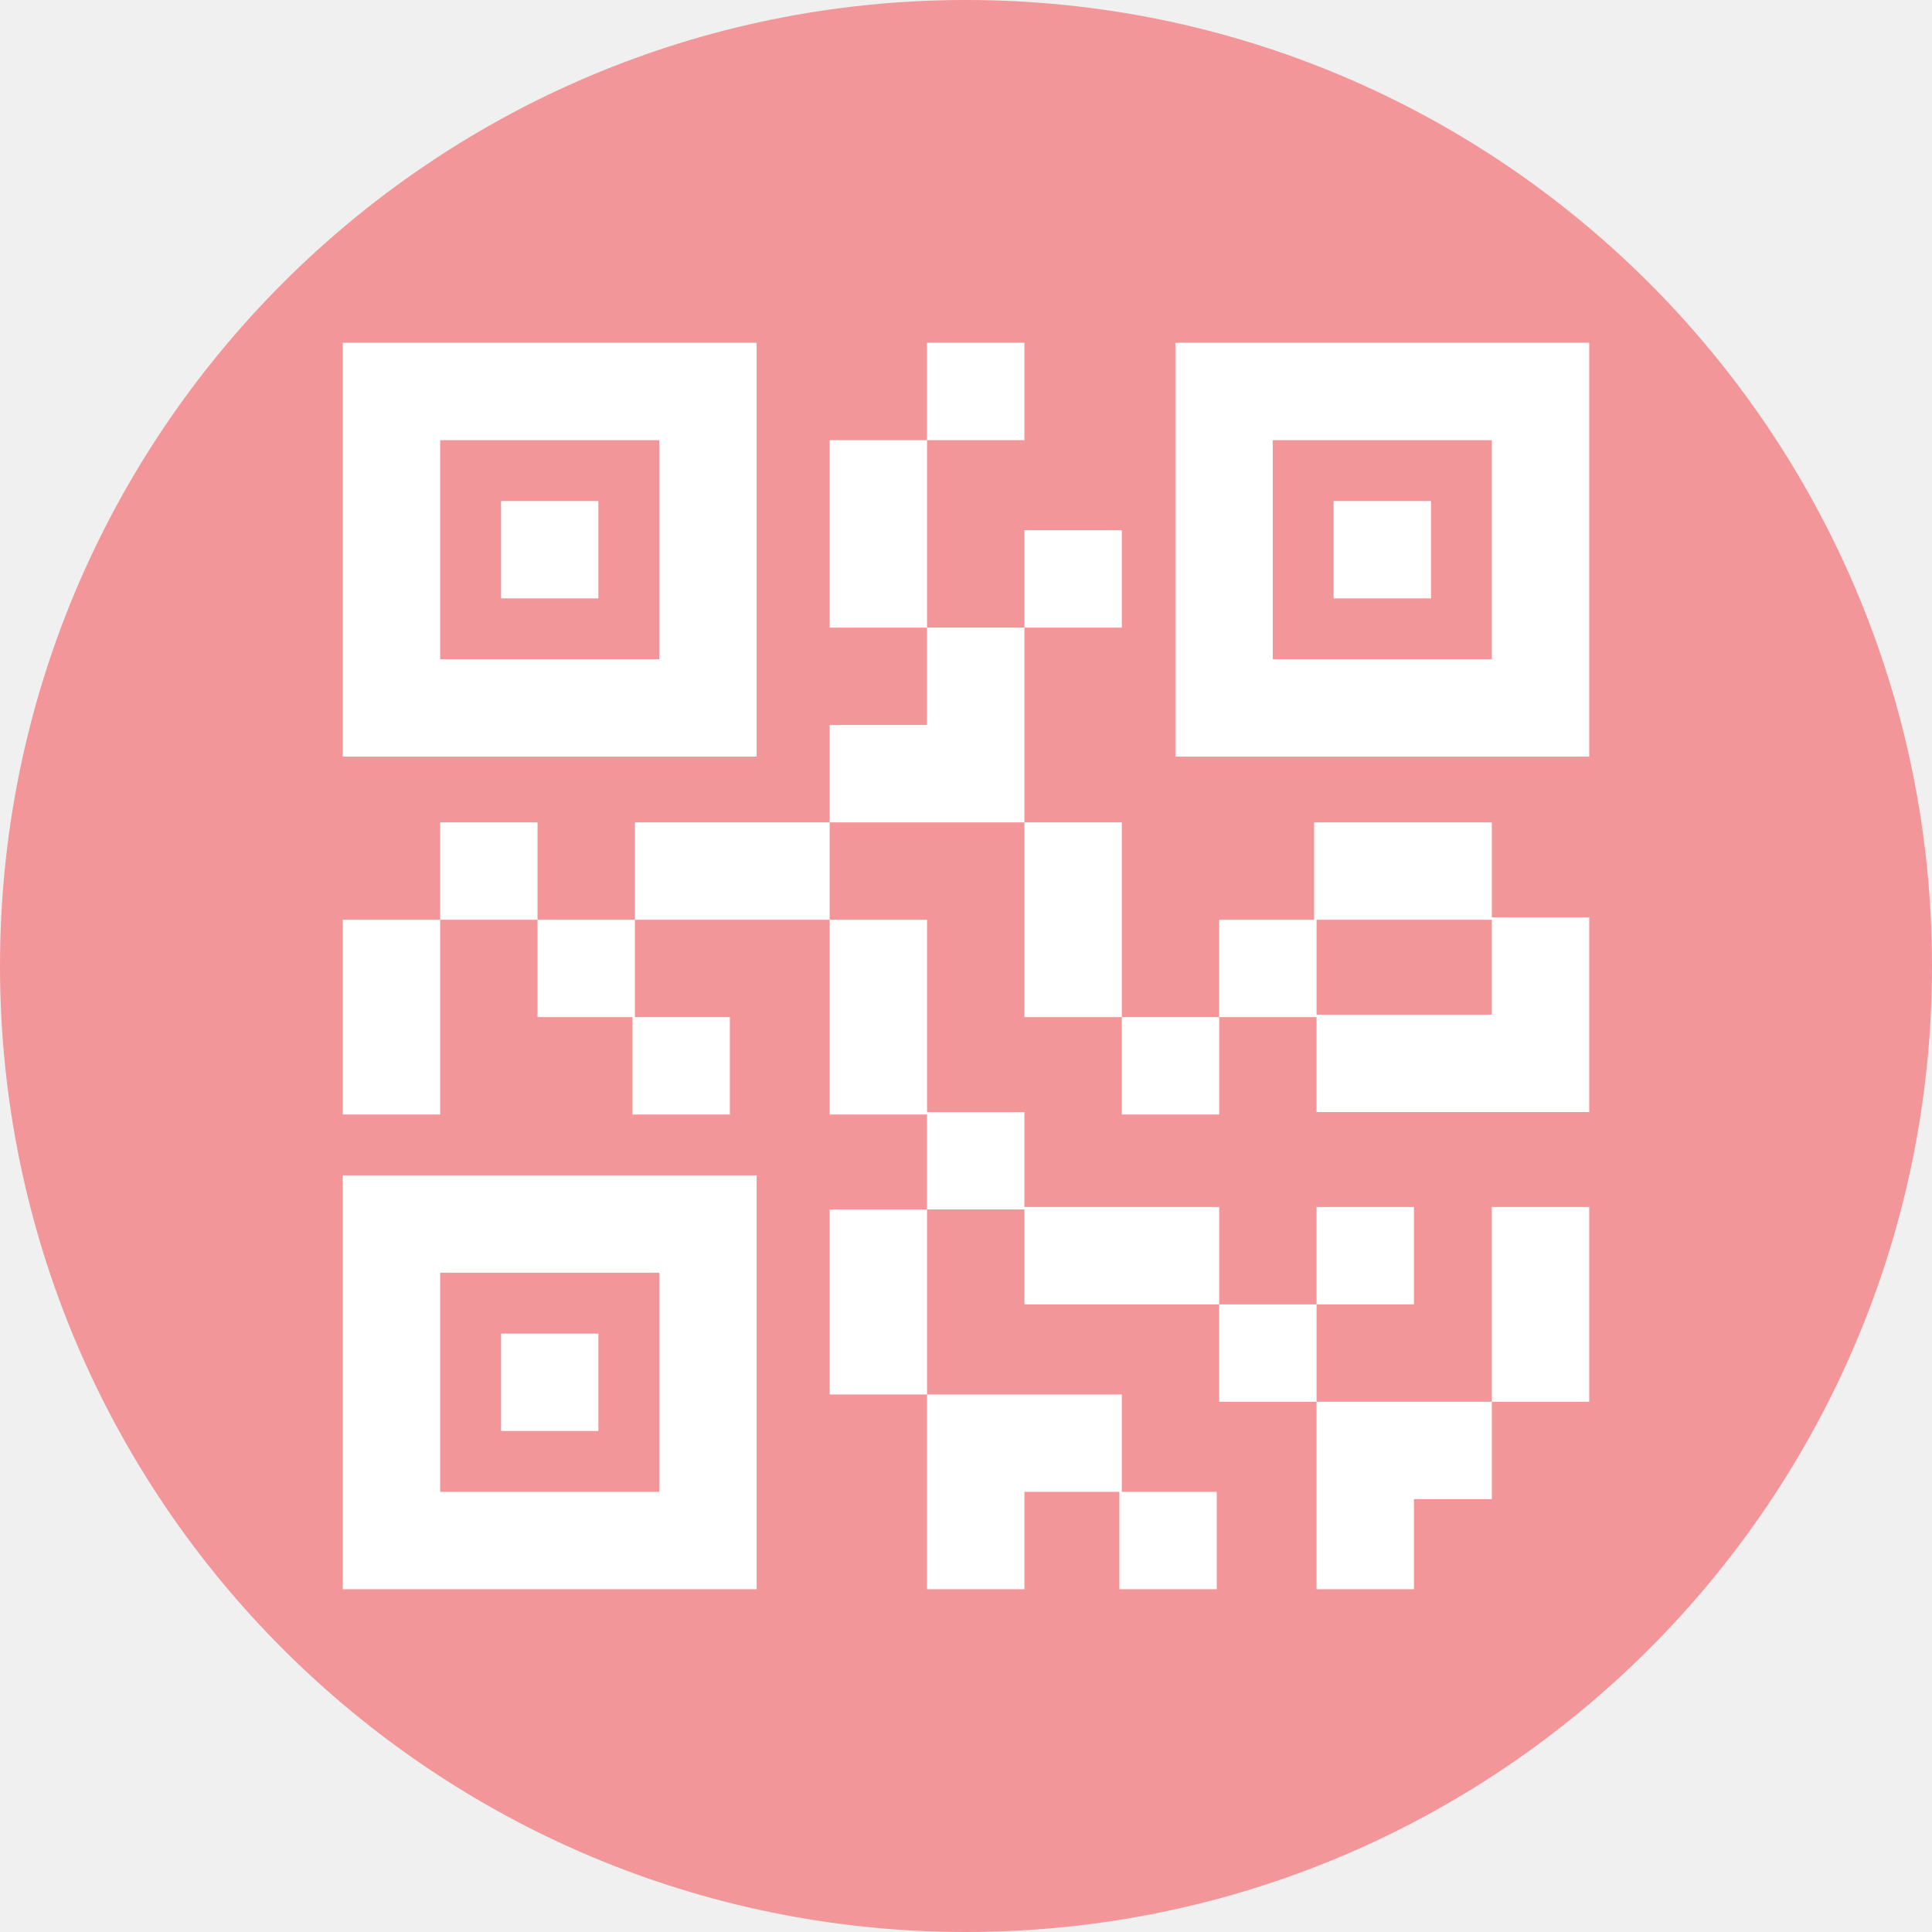
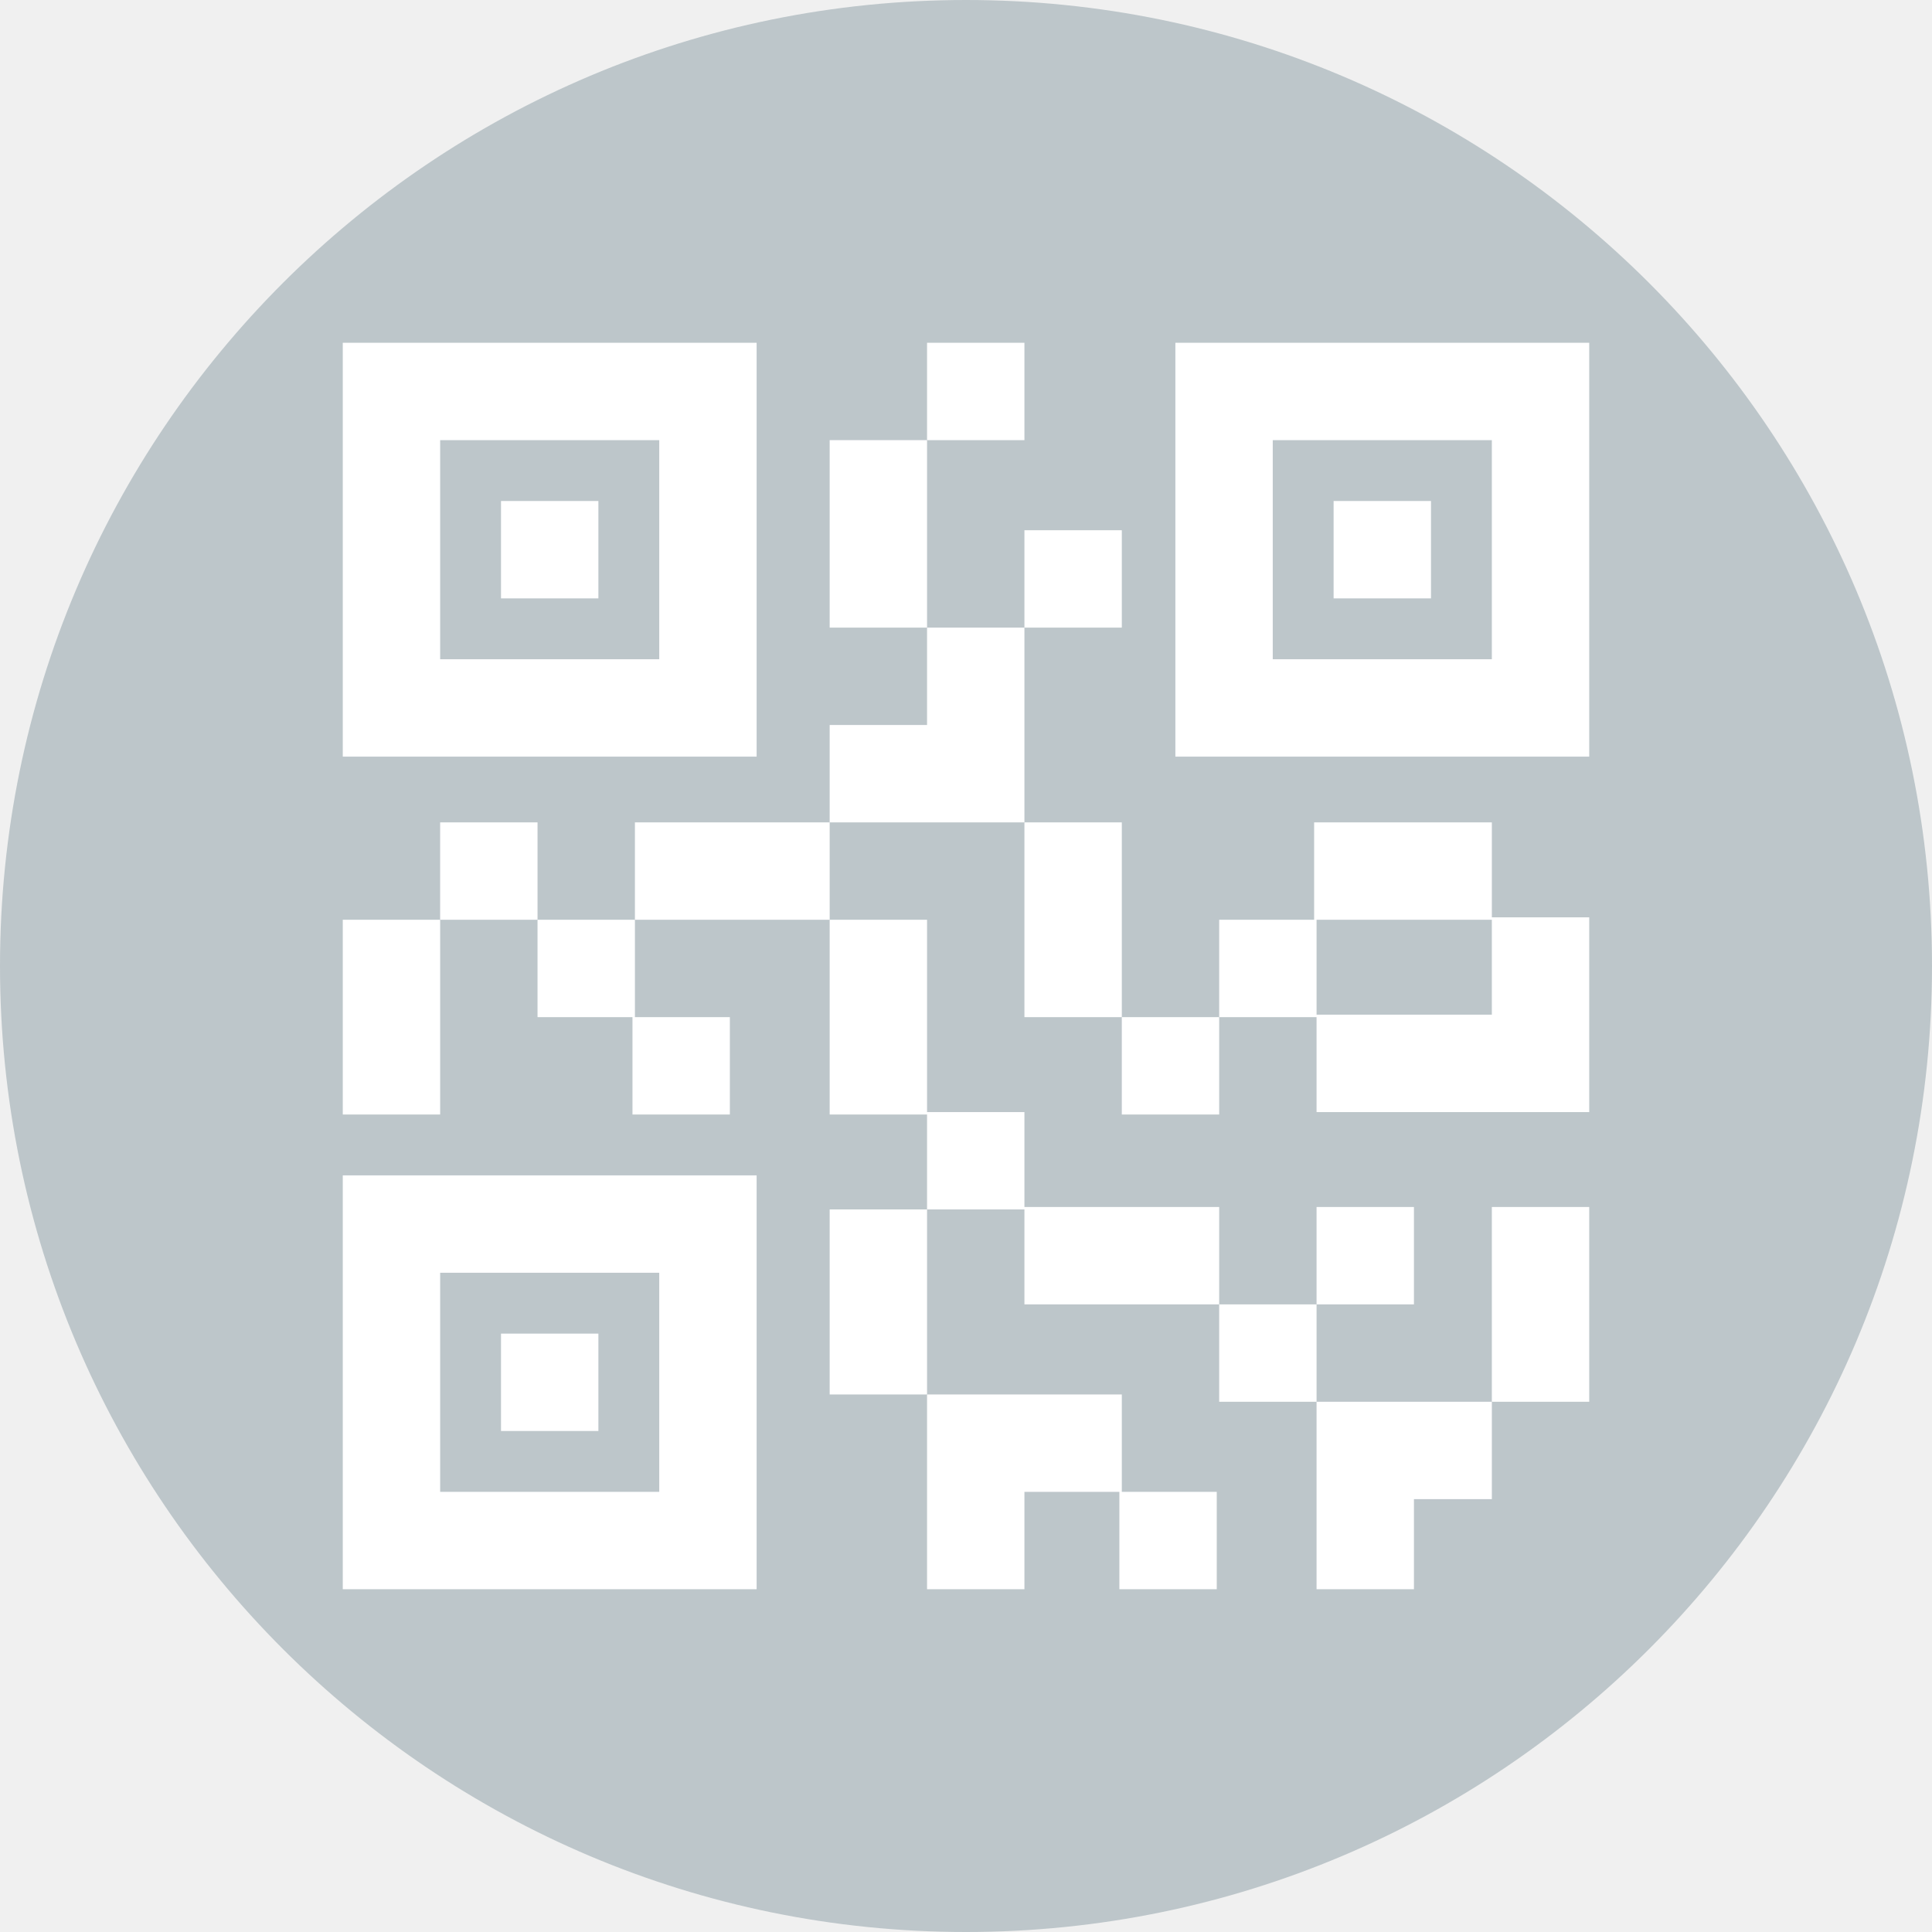
<svg xmlns="http://www.w3.org/2000/svg" width="62" height="62" viewBox="0 0 62 62" fill="none">
-   <circle cx="31" cy="31" r="30" fill="#F3969A" stroke="#F3969A" stroke-width="2" />
+   <circle cx="31" cy="31" r="30" fill="#BDC6CA" stroke="#BDC6CA" stroke-width="2" />
  <path d="M11 11V24.281H24.281V11H11ZM21.156 21.156H14.125V14.125H21.156V21.156Z" fill="white" />
  <path d="M19.203 16.078H16.078V19.203H19.203V16.078Z" fill="white" />
  <path d="M37.719 11V24.281H51V11H37.719ZM47.875 21.156H40.844V14.125H47.875V21.156Z" fill="white" />
  <path d="M45.922 16.078H42.797V19.203H45.922V16.078Z" fill="white" />
  <path d="M11 37.719V51H24.281V37.719H11ZM21.156 47.875H14.125V40.844H21.156V47.875Z" fill="white" />
  <path d="M19.203 42.797H16.078V45.922H19.203V42.797Z" fill="white" />
  <path d="M17.25 26.391H14.125V29.516H17.25V26.391Z" fill="white" />
  <path d="M20.375 32.641V29.516H17.25V32.641H20.297V35.766H23.422V32.641H20.375Z" fill="white" />
  <path d="M36 17.016H32.875V20.141H36V17.016Z" fill="white" />
  <path d="M29.75 14.125H26.625V20.141H29.75V14.125Z" fill="white" />
  <path d="M32.875 11H29.75V14.125H32.875V11Z" fill="white" />
  <path d="M29.75 20.141V23.266H26.625V26.391H32.875V20.141H29.75Z" fill="white" />
  <path d="M32.875 38.734V35.688H29.75V29.516H26.625V35.766H29.75V38.812H32.875V41.859H39.125V38.734H32.875Z" fill="white" />
  <path d="M36 26.391H32.875V32.641H36V26.391Z" fill="white" />
  <path d="M47.875 29.438V26.391H42.172V29.516H39.125V32.641H42.25V35.688H51V29.438H47.875ZM47.875 32.562H42.25V29.516H47.875V32.562Z" fill="white" />
  <path d="M51 38.734H47.875V44.984H51V38.734Z" fill="white" />
  <path d="M39.125 32.641H36V35.766H39.125V32.641Z" fill="white" />
  <path d="M42.25 41.859H39.125V44.984H42.25V41.859Z" fill="white" />
  <path d="M45.375 38.734H42.25V41.859H45.375V38.734Z" fill="white" />
  <path d="M42.25 44.984V51H45.375V48.109H47.875V44.984H42.25Z" fill="white" />
  <path d="M29.75 38.812H26.625V44.75H29.75V38.812Z" fill="white" />
  <path d="M36 47.875V44.75H29.75V51H32.875V47.875H35.922V51H39.047V47.875H36Z" fill="white" />
  <path d="M26.625 26.391H20.375V29.516H26.625V26.391Z" fill="white" />
  <path d="M14.125 29.516H11V35.766H14.125V29.516Z" fill="white" />
</svg>
